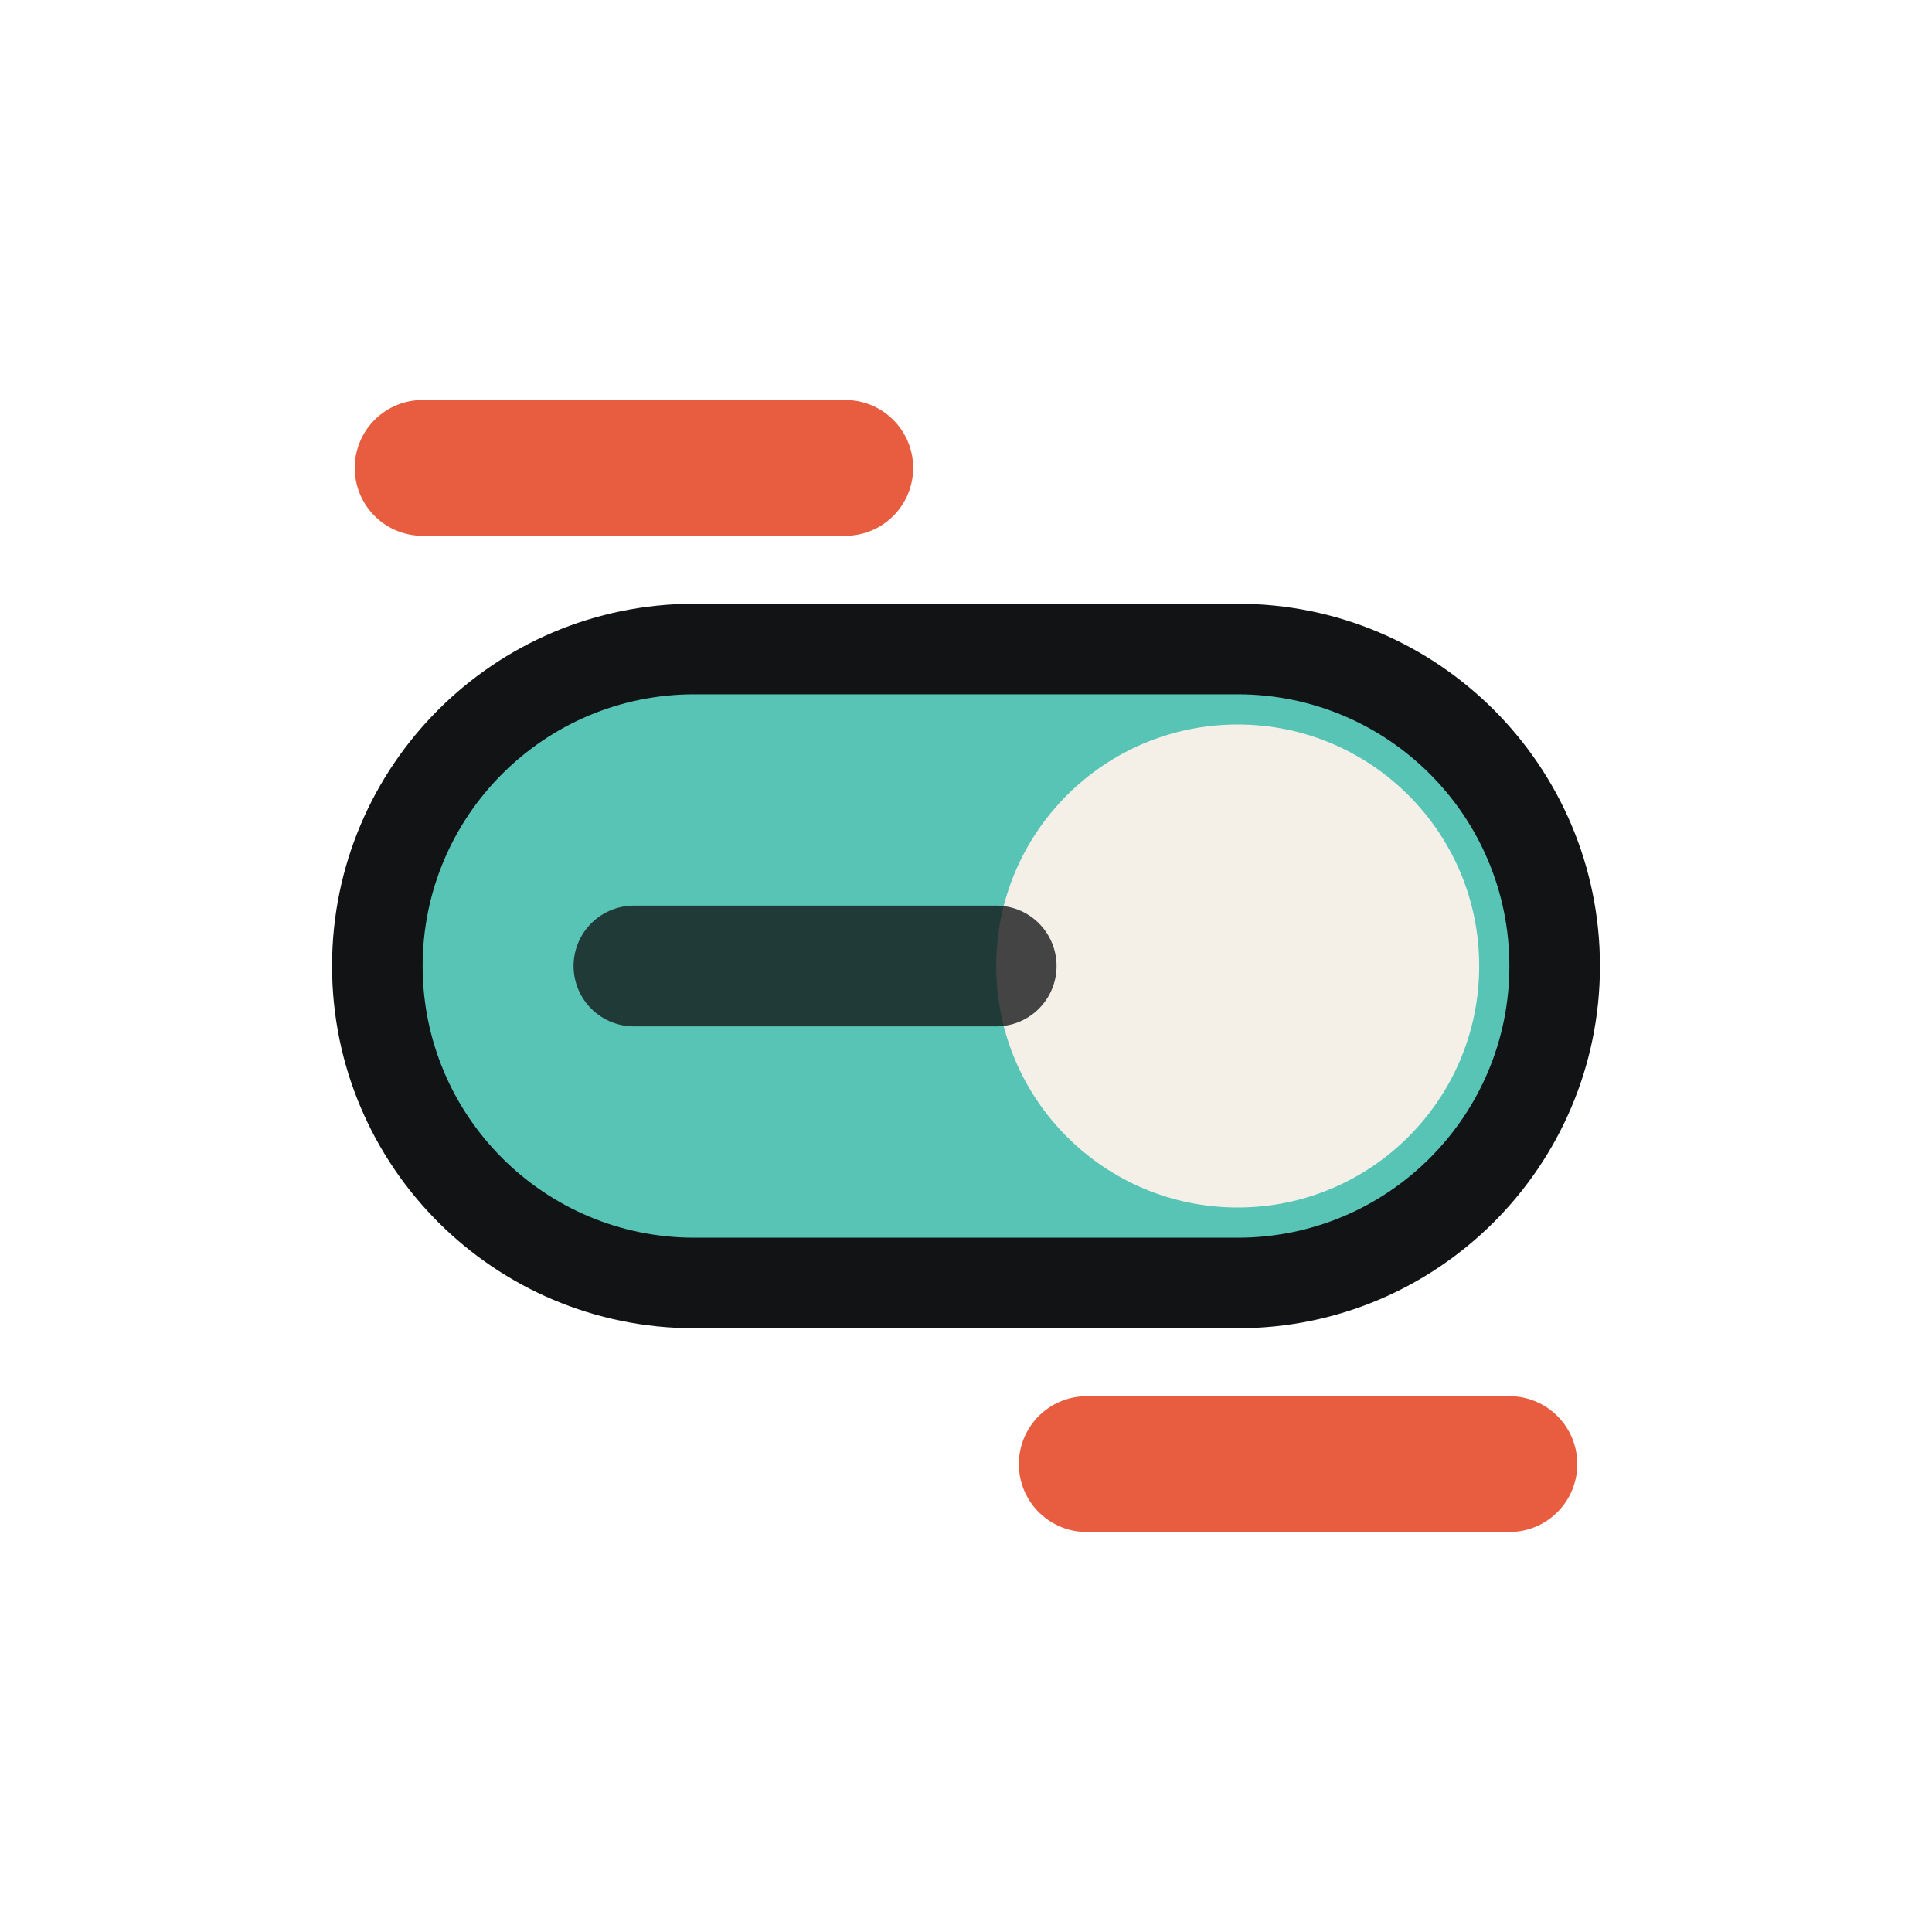
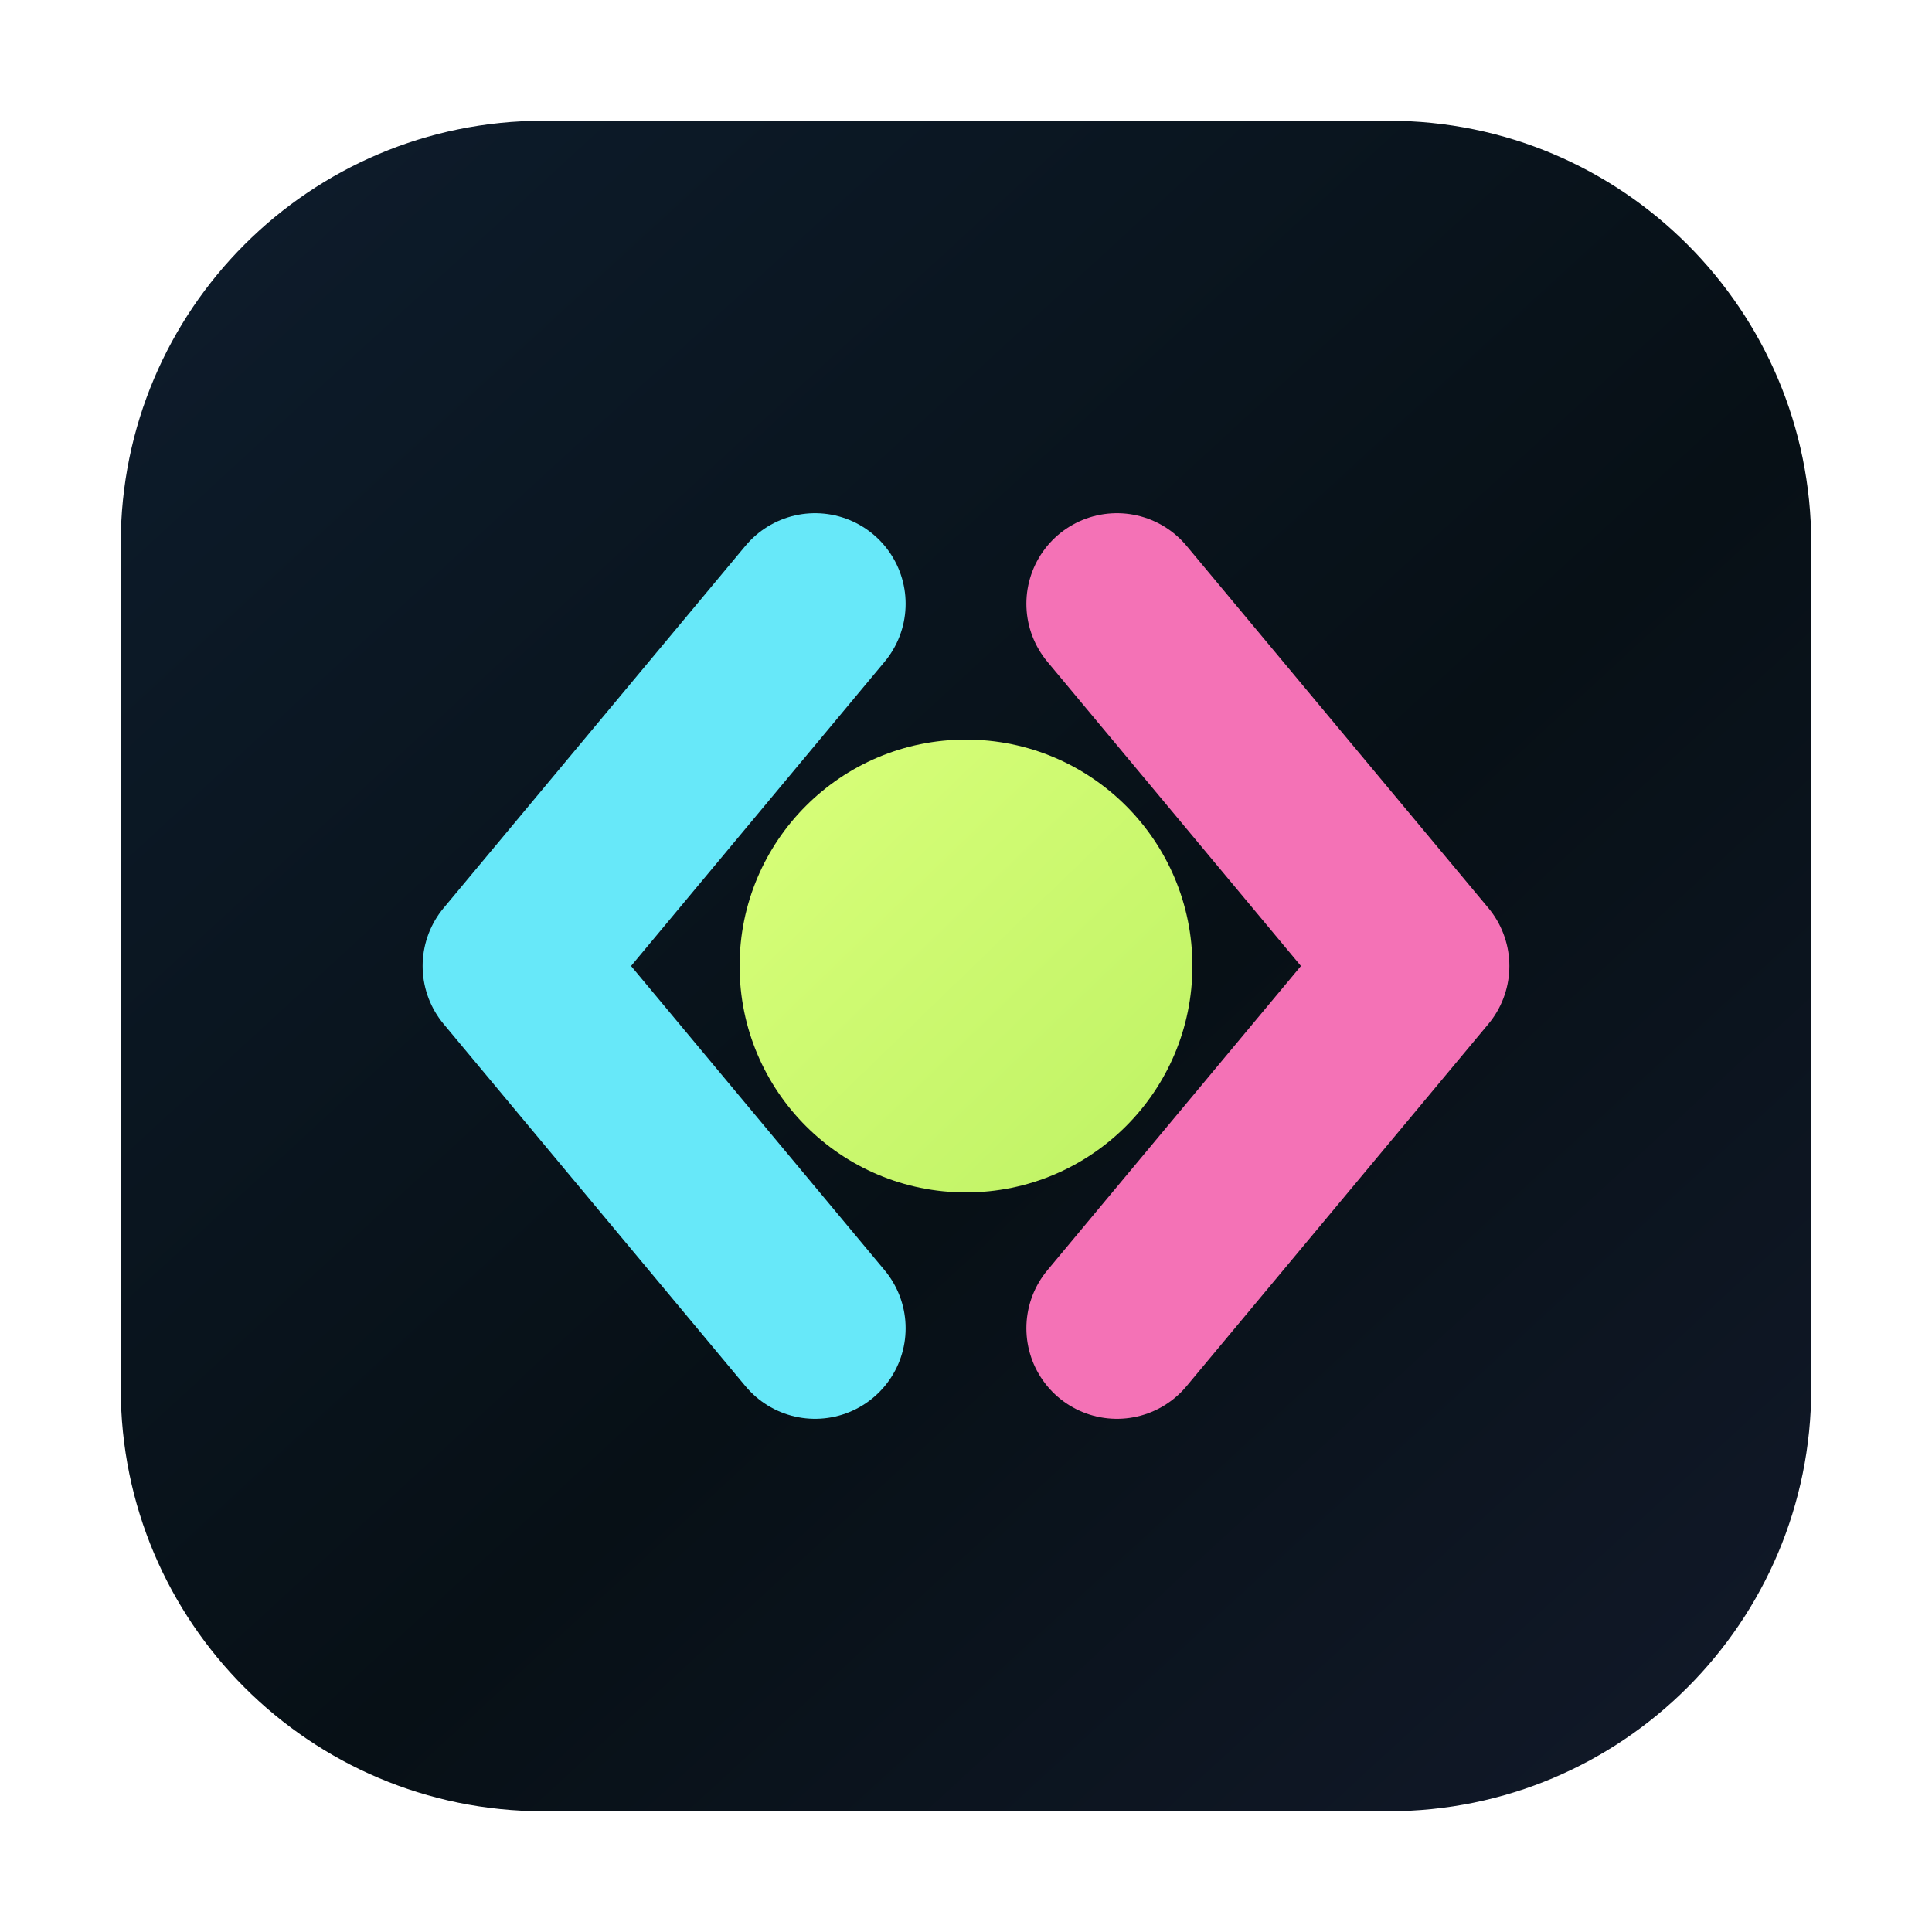
- <svg xmlns="http://www.w3.org/2000/svg" viewBox="0 0 128 128" role="img" aria-label="Request Mock Lite transparent toggle icon">
-   <path d="M28 31h28M72 97h28" fill="none" stroke="#e85d40" stroke-width="9" stroke-linecap="round" />
-   <rect x="22" y="40" width="84" height="48" rx="24" fill="#111315" />
-   <rect x="28" y="46" width="72" height="36" rx="18" fill="#58c4b6" />
-   <circle cx="82" cy="64" r="16" fill="#f4f0e8" />
-   <path d="M42 64h24" fill="none" stroke="#111315" stroke-width="8" stroke-linecap="round" opacity=".78" />
+ <svg xmlns="http://www.w3.org/2000/svg" viewBox="0 0 128 128" role="img" aria-label="Request Mock Lite API brackets mark">
+   <defs>
+     <linearGradient id="surface" x1="18" x2="110" y1="14" y2="114" gradientUnits="userSpaceOnUse">
+       <stop stop-color="#0d1b2a" />
+       <stop offset=".58" stop-color="#071016" />
+       <stop offset="1" stop-color="#101827" />
+     </linearGradient>
+     <linearGradient id="node" x1="50" x2="79" y1="49" y2="79" gradientUnits="userSpaceOnUse">
+       <stop stop-color="#d9ff7a" />
+       <stop offset="1" stop-color="#bef264" />
+     </linearGradient>
+   </defs>
+   <rect x="8" y="8" width="112" height="112" rx="28" fill="url(#surface)" />
+   <path d="M54 40 34 64l20 24" fill="none" stroke="#67e8f9" stroke-width="12" stroke-linecap="round" stroke-linejoin="round" />
+   <path d="M74 40 94 64 74 88" fill="none" stroke="#f472b6" stroke-width="12" stroke-linecap="round" stroke-linejoin="round" />
+   <circle cx="64" cy="64" r="15" fill="url(#node)" />
</svg>
